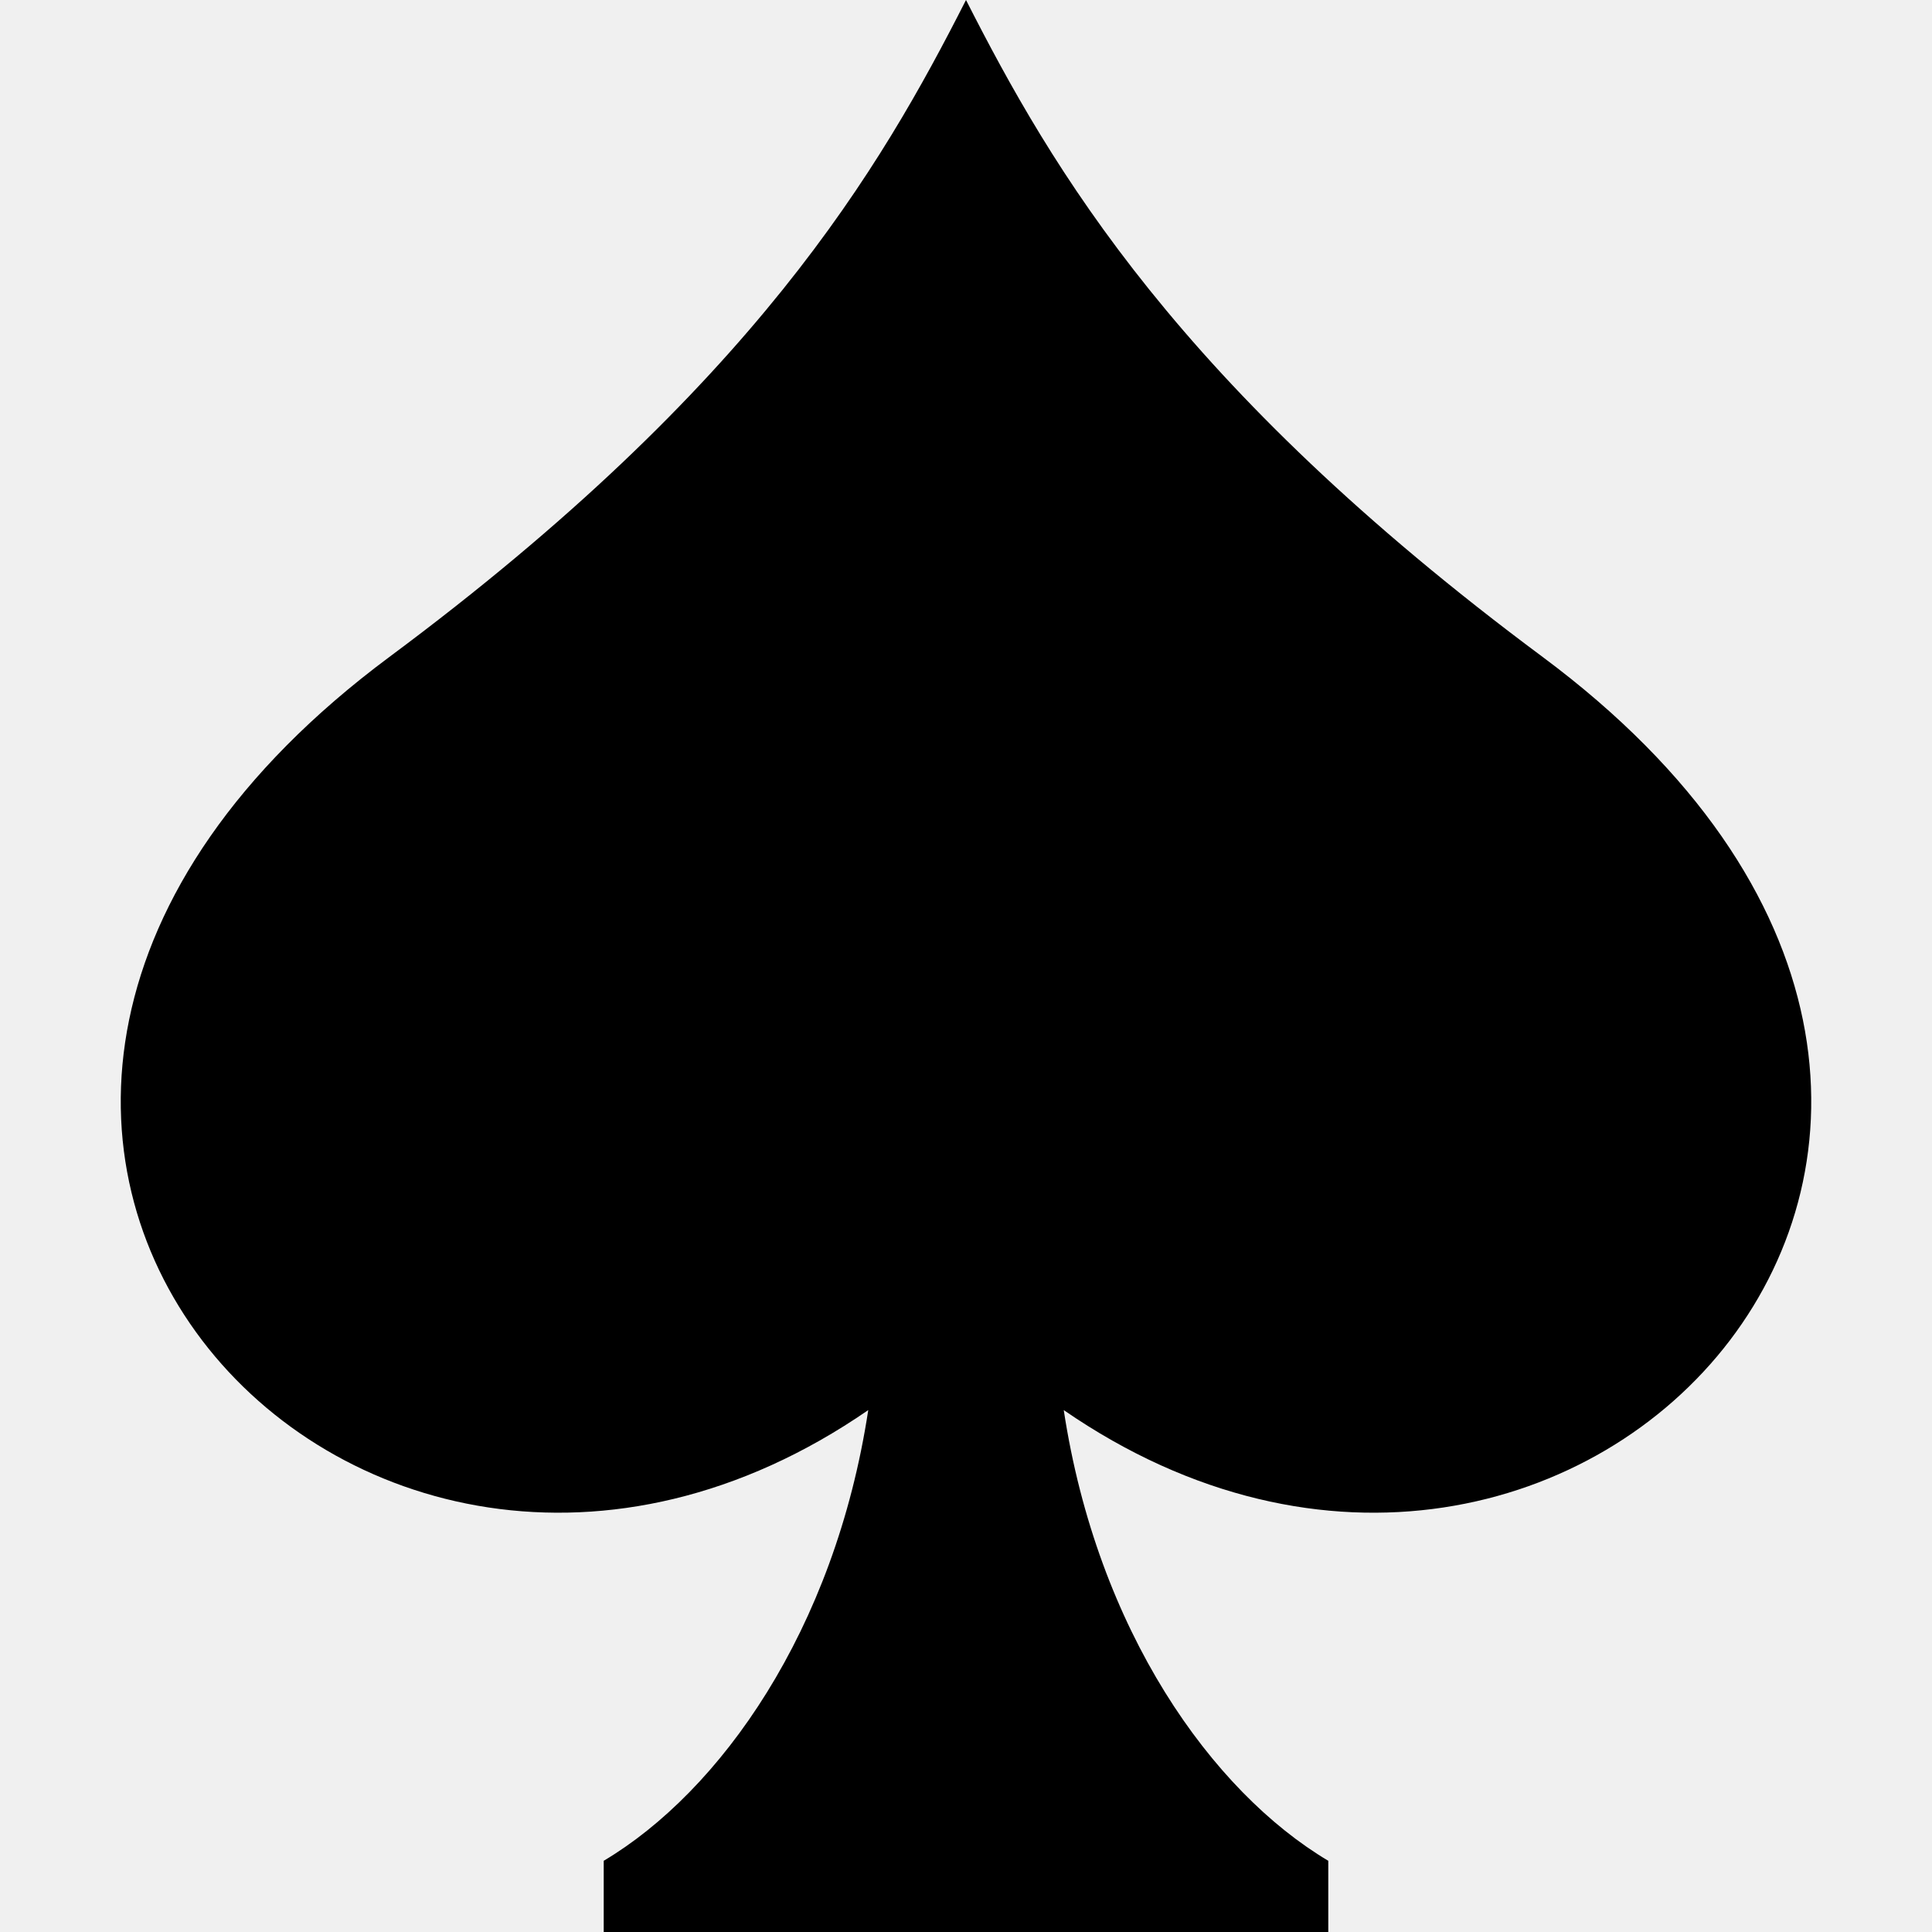
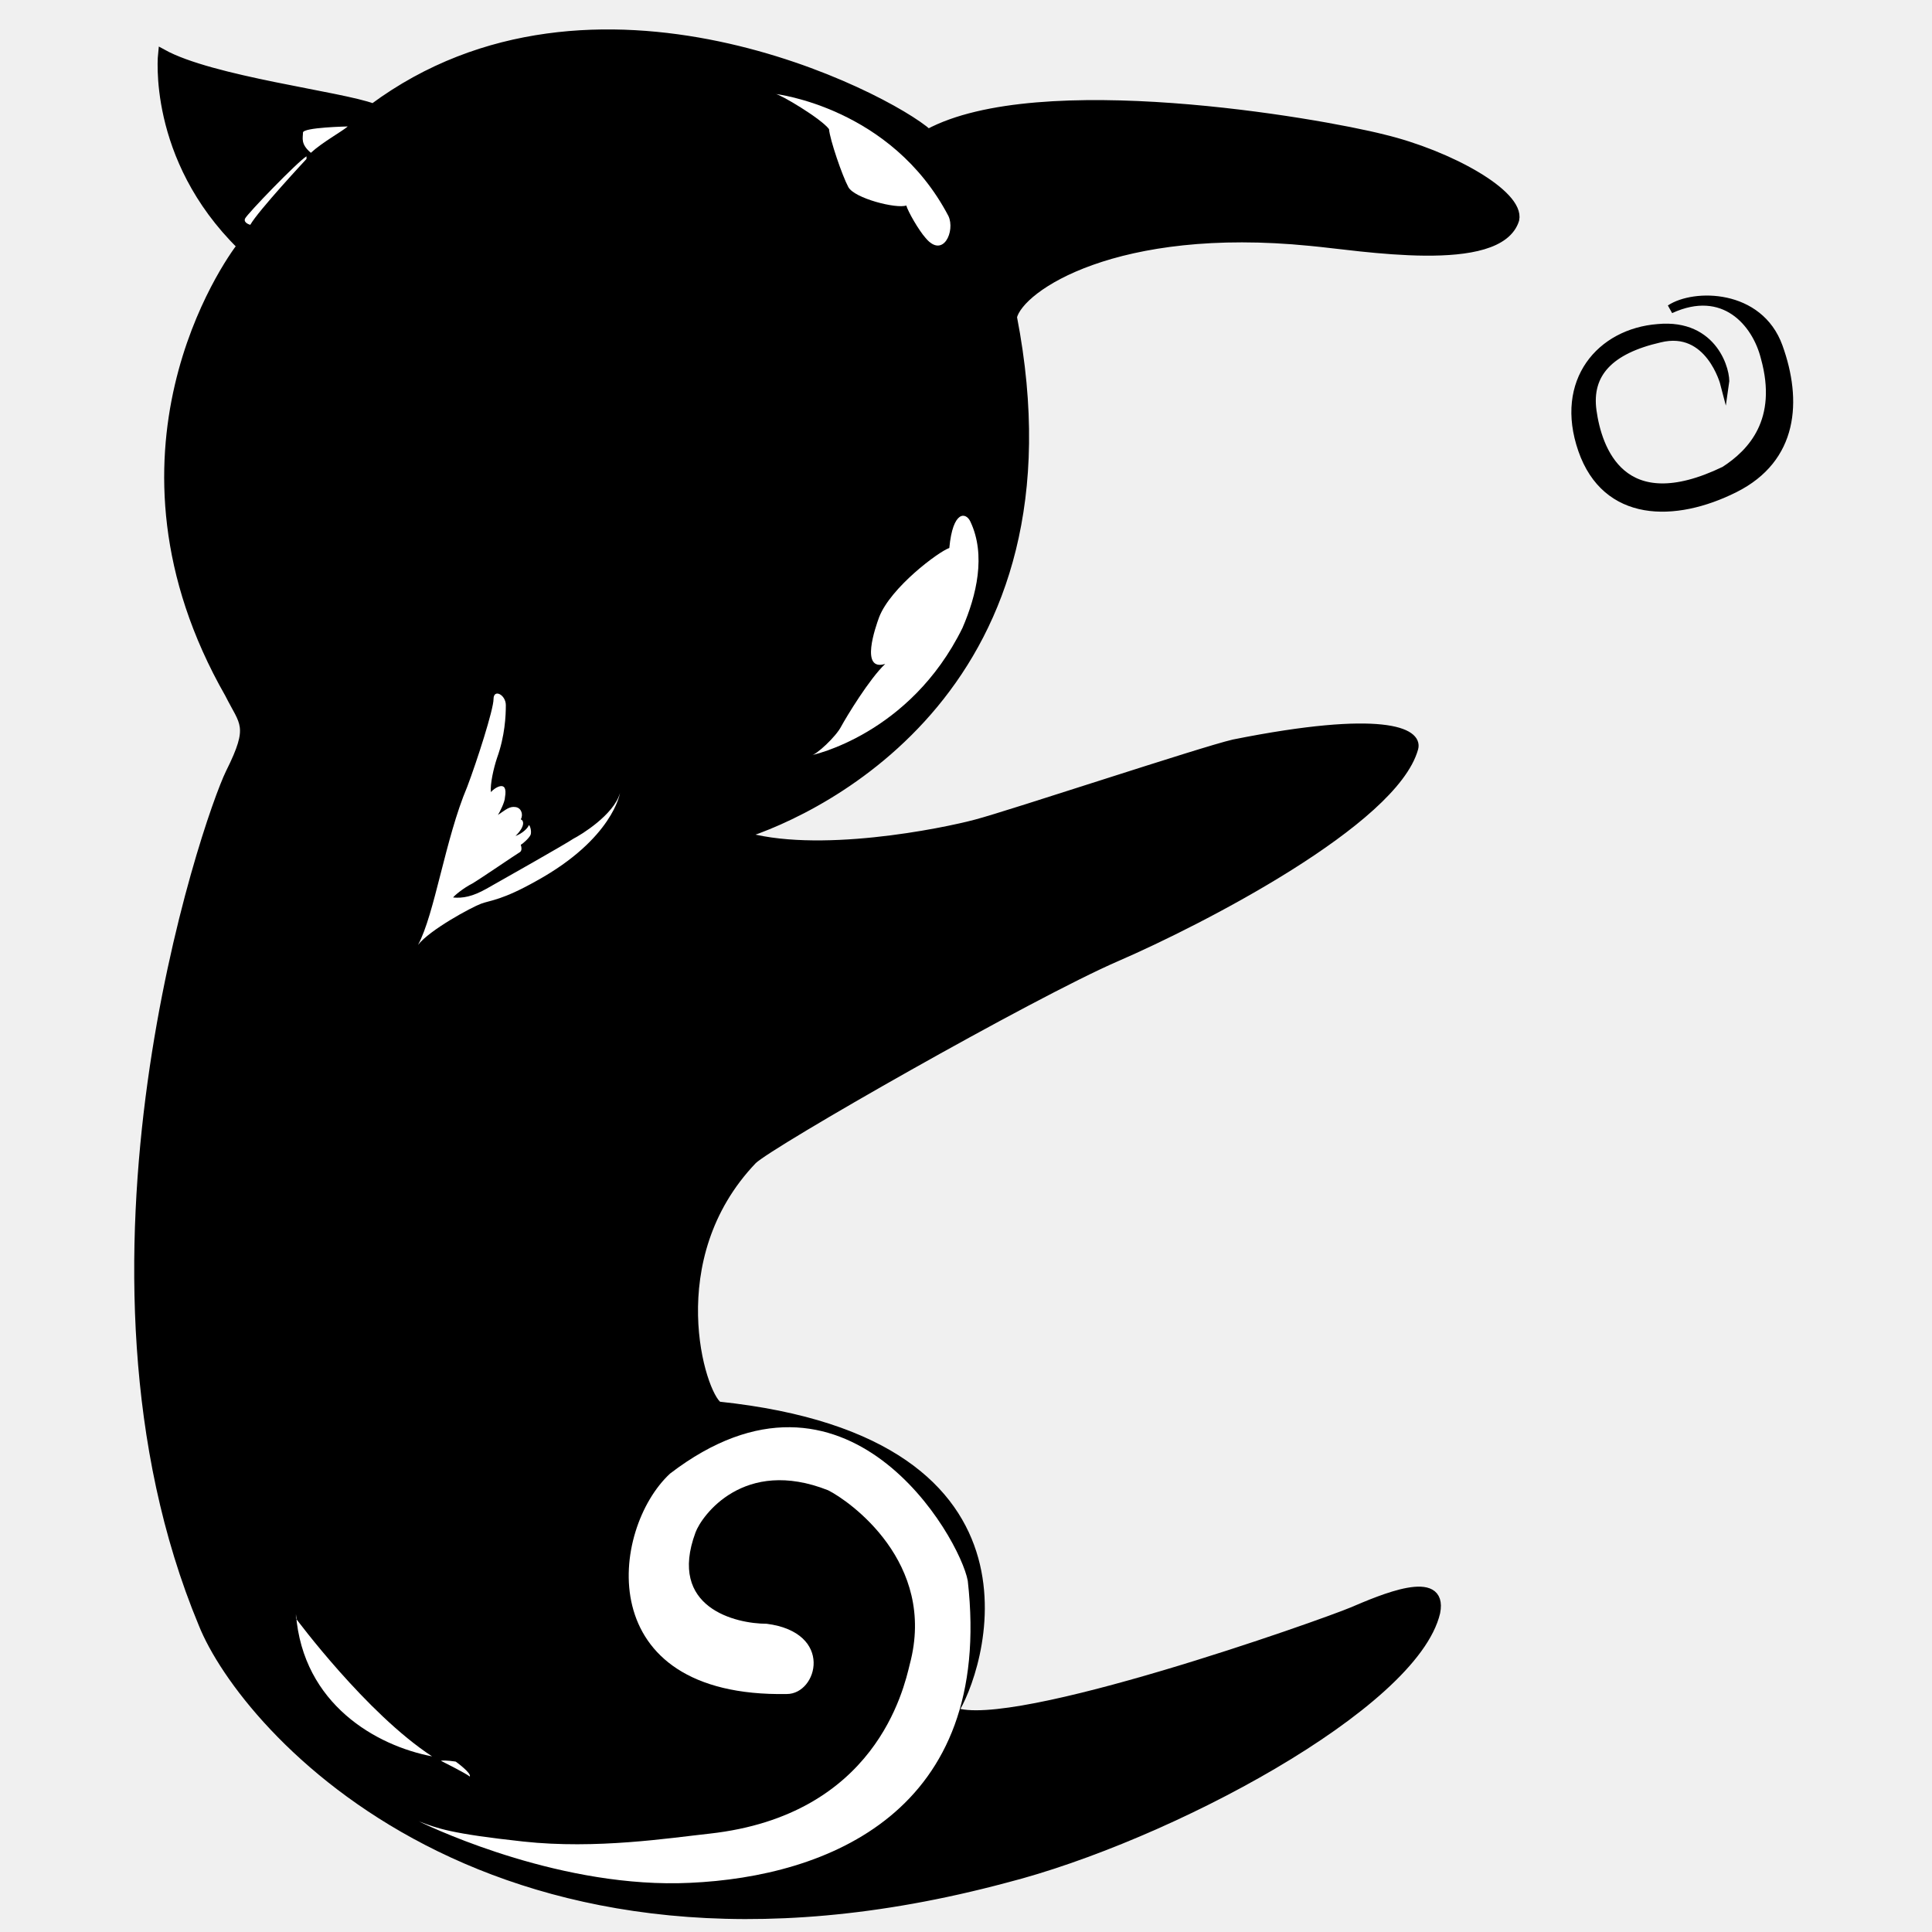
- <svg xmlns="http://www.w3.org/2000/svg" version="1.1" id="Capa_1" x="0px" y="0px" width="512px" height="512px" viewBox="0 0 512 512" enable-background="new 0 0 512 512" xml:space="preserve">
-   <path d="M408.785,174.075C312.002,102.146,278.652,44.566,256.002,0.001l0,0C256,0.001,256,0,256,0v0.001  c-22.648,44.565-56,102.146-152.783,174.074c-165.018,122.643-9.688,293.834,126.879,199.612  c-8.898,58.465-39.265,101.086-70.104,119.44V512H256h96.008v-18.87c-30.841-18.354-61.205-60.977-70.105-119.442  C418.47,467.911,573.802,296.718,408.785,174.075z" />
+ <svg xmlns="http://www.w3.org/2000/svg" version="1.1" id="logo" x="0px" y="0px" viewBox="0 0 220 220" enable-background="new 0 0 220 220" xml:space="preserve">
+   <path stroke="#000000" stroke-miterlimit="10" d="M18.5,6.1c0,0-1.3,11.8,9,21.9c-1.5,1.9-17,23.7-1.4,51c1.7,3.4,2.8,3.6,0.1,9  c-2.7,5.5-20,56.3-3.1,96.9c4.7,11.8,33.1,44.6,91.4,29c18.4-4.7,46.5-19.7,49-30.3c0.9-4.6-6.2-1.5-9.5-0.1  c-3.3,1.4-38.8,14-45.4,11.4c2.7-4,12.4-30.7-26.8-34.8c-2-1.3-6.8-16.8,3.9-28c1.9-1.9,31.7-18.9,41.4-23.1  c9.7-4.2,31.6-15.5,33.9-23.8c0.5-1.8-3.5-3.9-20.5-0.5c-3.5,0.8-25.5,8.1-29.3,9.1c-3.7,1-18.3,4-26.9,1.3c9.4-2.9,39.1-17.3,31-59  c0.8-3.4,11.8-10.8,33.9-8.6c5.6,0.5,21.5,3.3,23.3-2.5c0.6-2.9-7.5-7.4-15-9.2c-7.5-1.9-39.2-7.4-51.8-0.6  c-4.7-4.2-38.1-21.5-63.2-2.9C38.8,10.9,24.1,9.2,18.5,6.1z" />
+   <path fill="#FFFFFF" d="M92.4,86c0,0,11.2-2.3,17.2-14.5c1.6-3.7,2.7-8.3,0.9-12.1c-0.5-1.1-2-1.3-2.4,3c-1.2,0.4-6.7,4.5-8,7.9  c-0.4,1.1-2.2,6.2,0.7,5.3c-1.8,1.7-4.4,6-5,7.1C95.2,83.9,92.9,86,92.4,86z" />
+   <path fill="#FFFFFF" d="M88.3,10.7c0,0,13.2,1.5,19.7,13.9c0.8,1.7-0.6,4.9-2.6,2.5c-0.8-0.9-2-3-2.2-3.7c-1.1,0.4-5.9-0.8-6.6-2.1  c-0.7-1.3-2.1-5.4-2.2-6.6C93.5,13.5,88.8,10.7,88.3,10.7z" />
+   <path fill="#FFFFFF" d="M70.6,90.3c0,0-0.8,5.2-9.5,10c-3.9,2.2-5.2,2.2-6.3,2.6c-1.1,0.4-5.9,3-7.2,4.7c1.9-3.5,3.1-12.1,5.6-18  c1.1-2.9,3-8.8,3-10c0-1.2,1.4-0.5,1.4,0.7c0,1.2-0.1,3.5-1,6c-0.4,1.2-0.8,3-0.7,3.9c0.3-0.4,2-1.6,1.6,0.6c0,0.5-0.6,1.7-0.8,2  c0.9-0.6,1.3-1,2-0.9c0.7,0.1,0.9,0.9,0.6,1.4c0.3,0.1,0.6,0.7-0.6,1.9c0.8-0.3,1.4-0.9,1.5-1.2c0.1-0.2,0.4,0.7,0.2,1.1  c-0.2,0.4-0.9,1-1.1,1.1c0.2,0.6,0,0.8-0.2,0.9c-0.2,0.1-4.3,2.9-5.3,3.5c-1,0.5-2.1,1.4-2.2,1.6c1.1,0.1,2.2-0.1,3.8-1  s9.2-5.2,9.9-5.7C66.1,95.1,69.9,92.8,70.6,90.3z" />
+   <path fill="#FFFFFF" d="M39.6,14.4c0,0-5.1,0.1-5.1,0.7s-0.3,1.3,0.9,2.3C36.7,16.2,38.9,15,39.6,14.4z" />
+   <path fill="#FFFFFF" d="M34.9,18.1c0,0-5.5,5.9-6.4,7.5c0,0-0.8-0.2-0.6-0.7c0.2-0.5,6-6.5,7-7.1" />
+   <path fill="#FFFFFF" d="M47.7,207.4c0,0,0.1,0,0.2,0.1c1.9,0.9,16.3,7.6,30.7,6.9c15.5-0.7,34.6-8,31.6-34.4  c-0.9-4.9-13.8-27.6-33.9-12.2c-6.8,6.3-9.1,25.5,13.3,25.1c3.5,0,5.4-7-2.3-8c-3.5,0-11.3-1.8-8.1-10.4c0.7-1.9,5.5-8.6,15.1-4.8  c2.4,1.2,12.4,8.2,9.3,19.8c-0.7,2.9-3.9,17.2-22.8,19.3c-4.6,0.5-12.9,1.8-21.2,0.9S49.8,208.2,47.7,207.4z" />
+   <path fill="#FFFFFF" d="M33.7,184.3c0,0,8,10.8,15.5,15.7c-6.3-1.2-14.7-5.9-15.5-16.2" />
+   <path fill="#FFFFFF" d="M50.2,200.5c0,0,2.8,1.4,3.3,1.8c0.2-0.4-1.6-1.7-1.6-1.7S50.7,200.4,50.2,200.5z" />
+   <path fill="none" stroke="#000000" stroke-miterlimit="10" d="M170.6,55.2" />
+   <path stroke="#000000" stroke-miterlimit="10" d="M196.4,43.7c0,0-1.7-6.6-7.4-5.2c-5.7,1.3-8.3,4-7.7,8.3s3.3,12.5,15.1,6.8  c3.1-2,6.6-5.7,4.6-12.9c-1-4-4.7-8.3-10.8-5.5c2.7-1.8,10.1-1.8,12.3,4.3s1.8,12.7-5,16.1s-14.6,3.4-17.3-4.4  c-2.7-7.8,2.1-13.3,8.6-13.8C195.2,36.8,196.6,42.4,196.4,43.7z" />
</svg>
